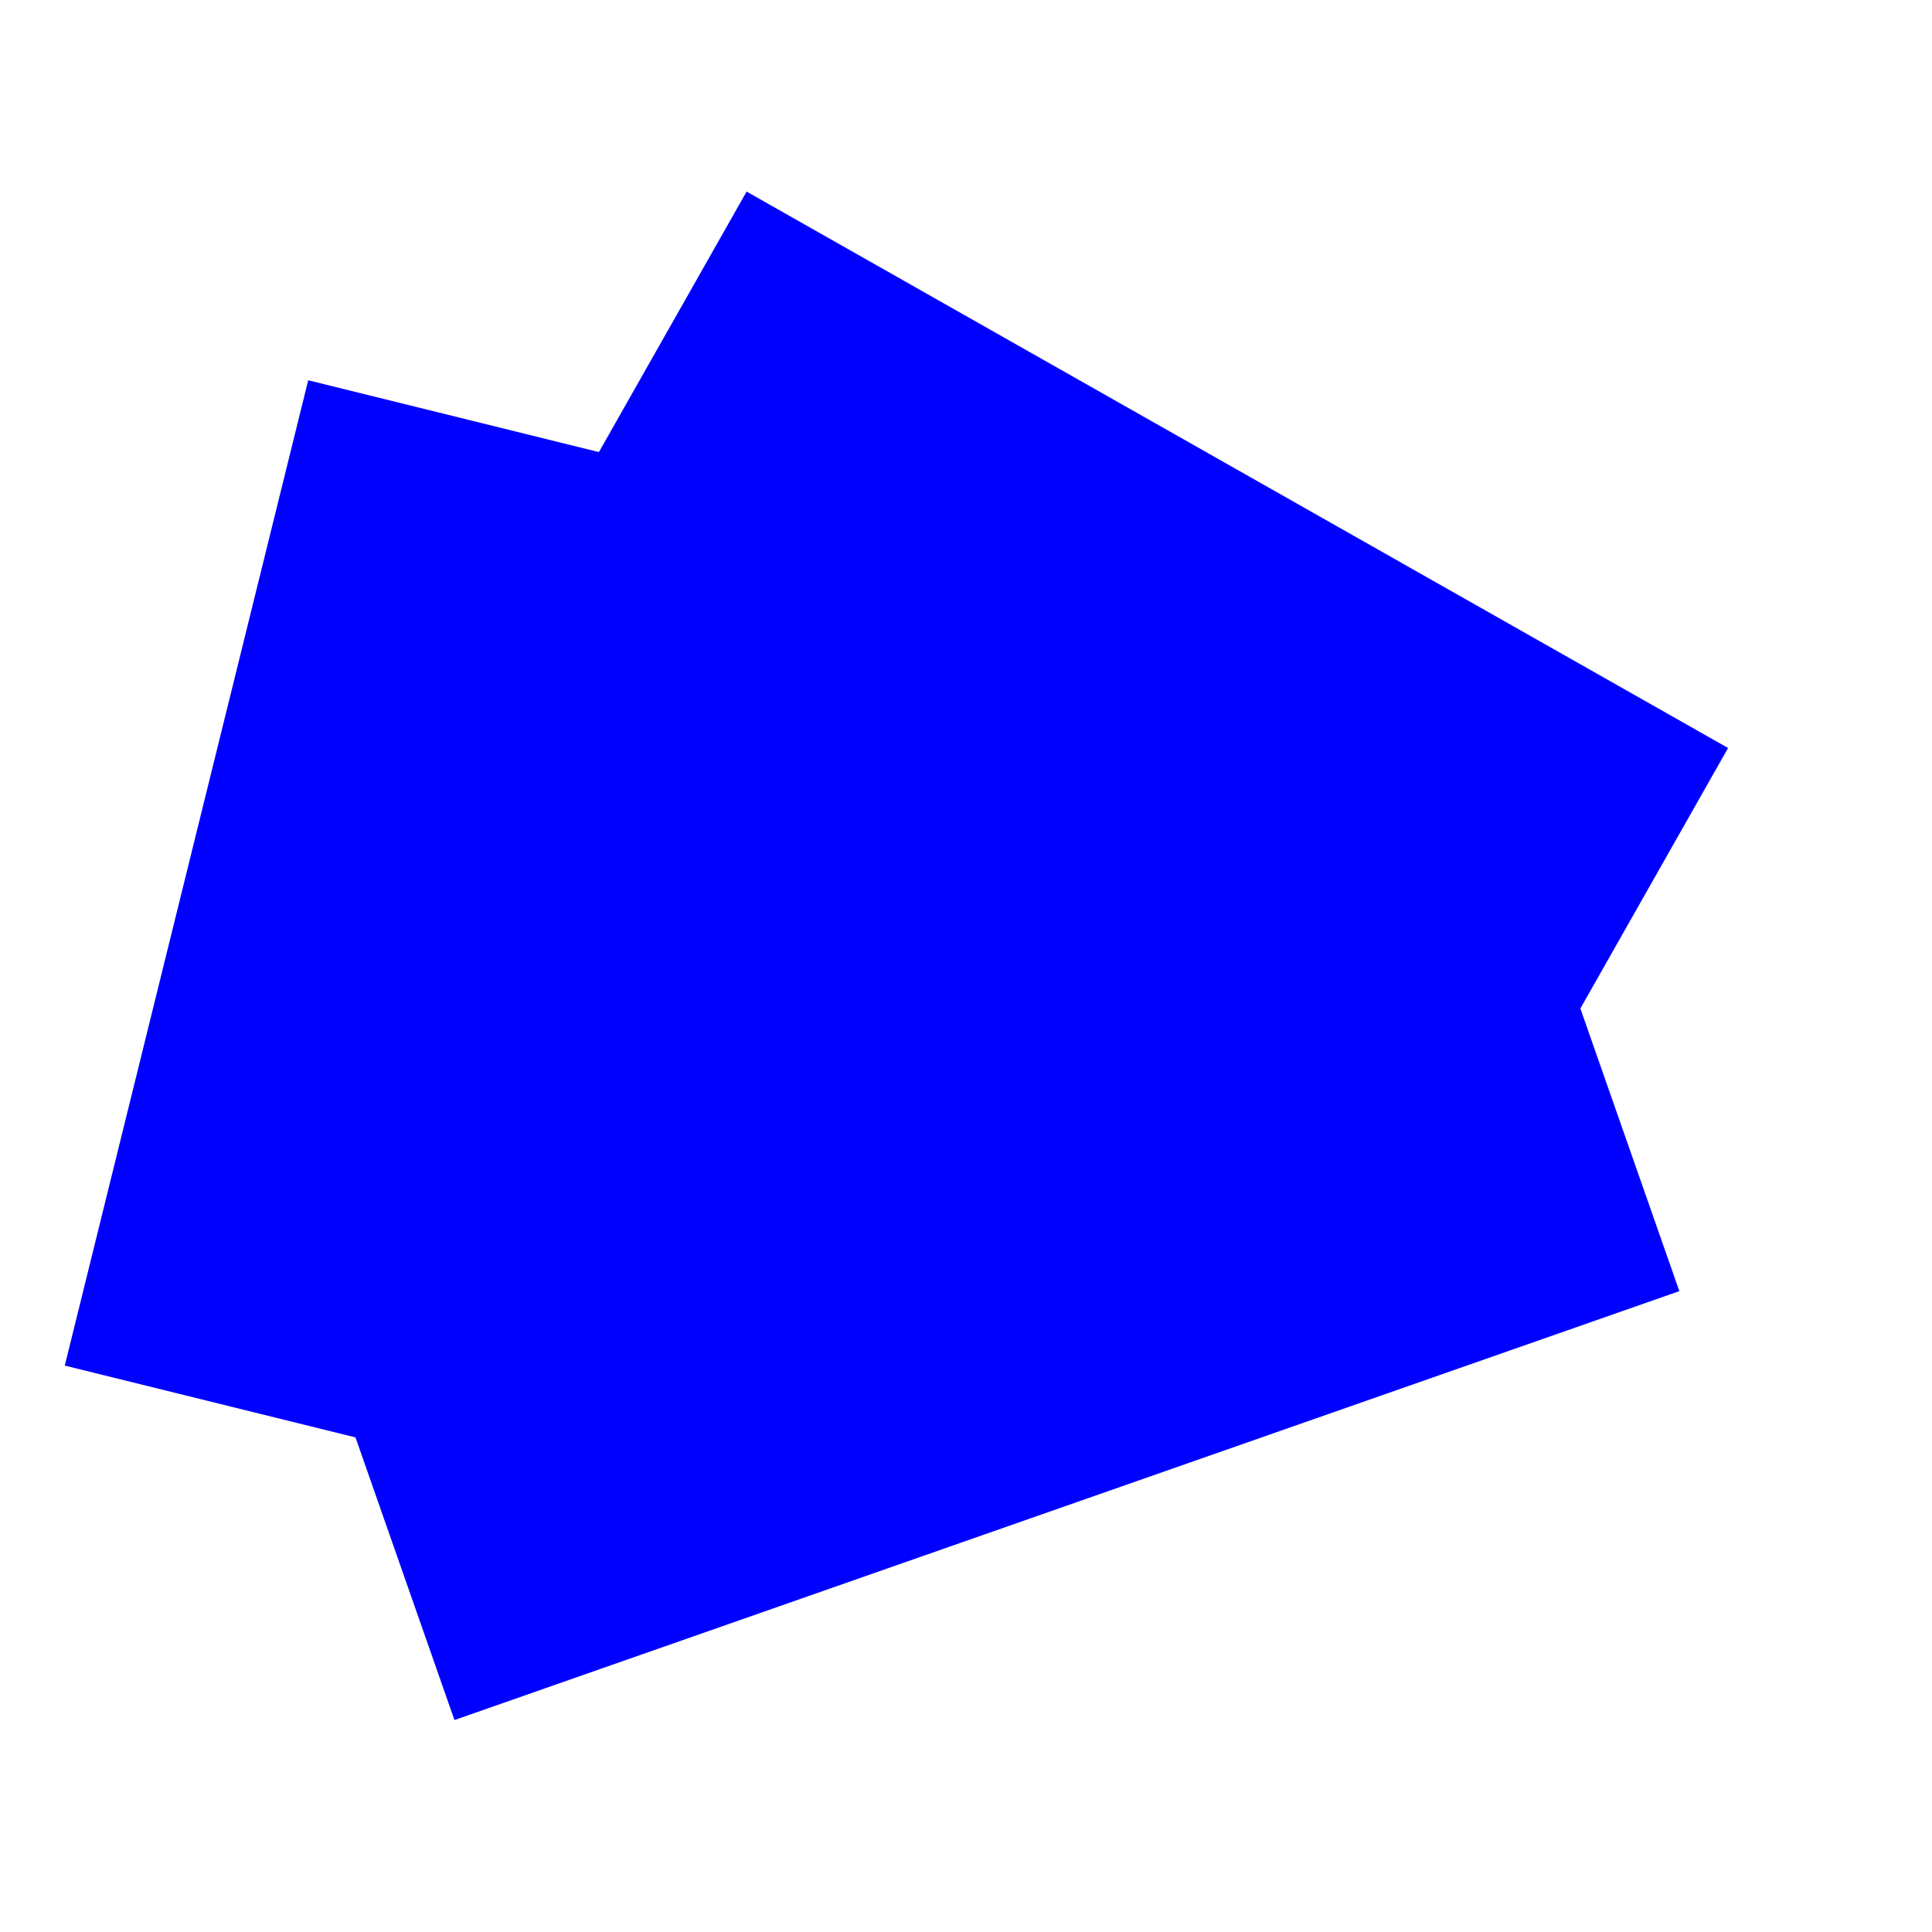
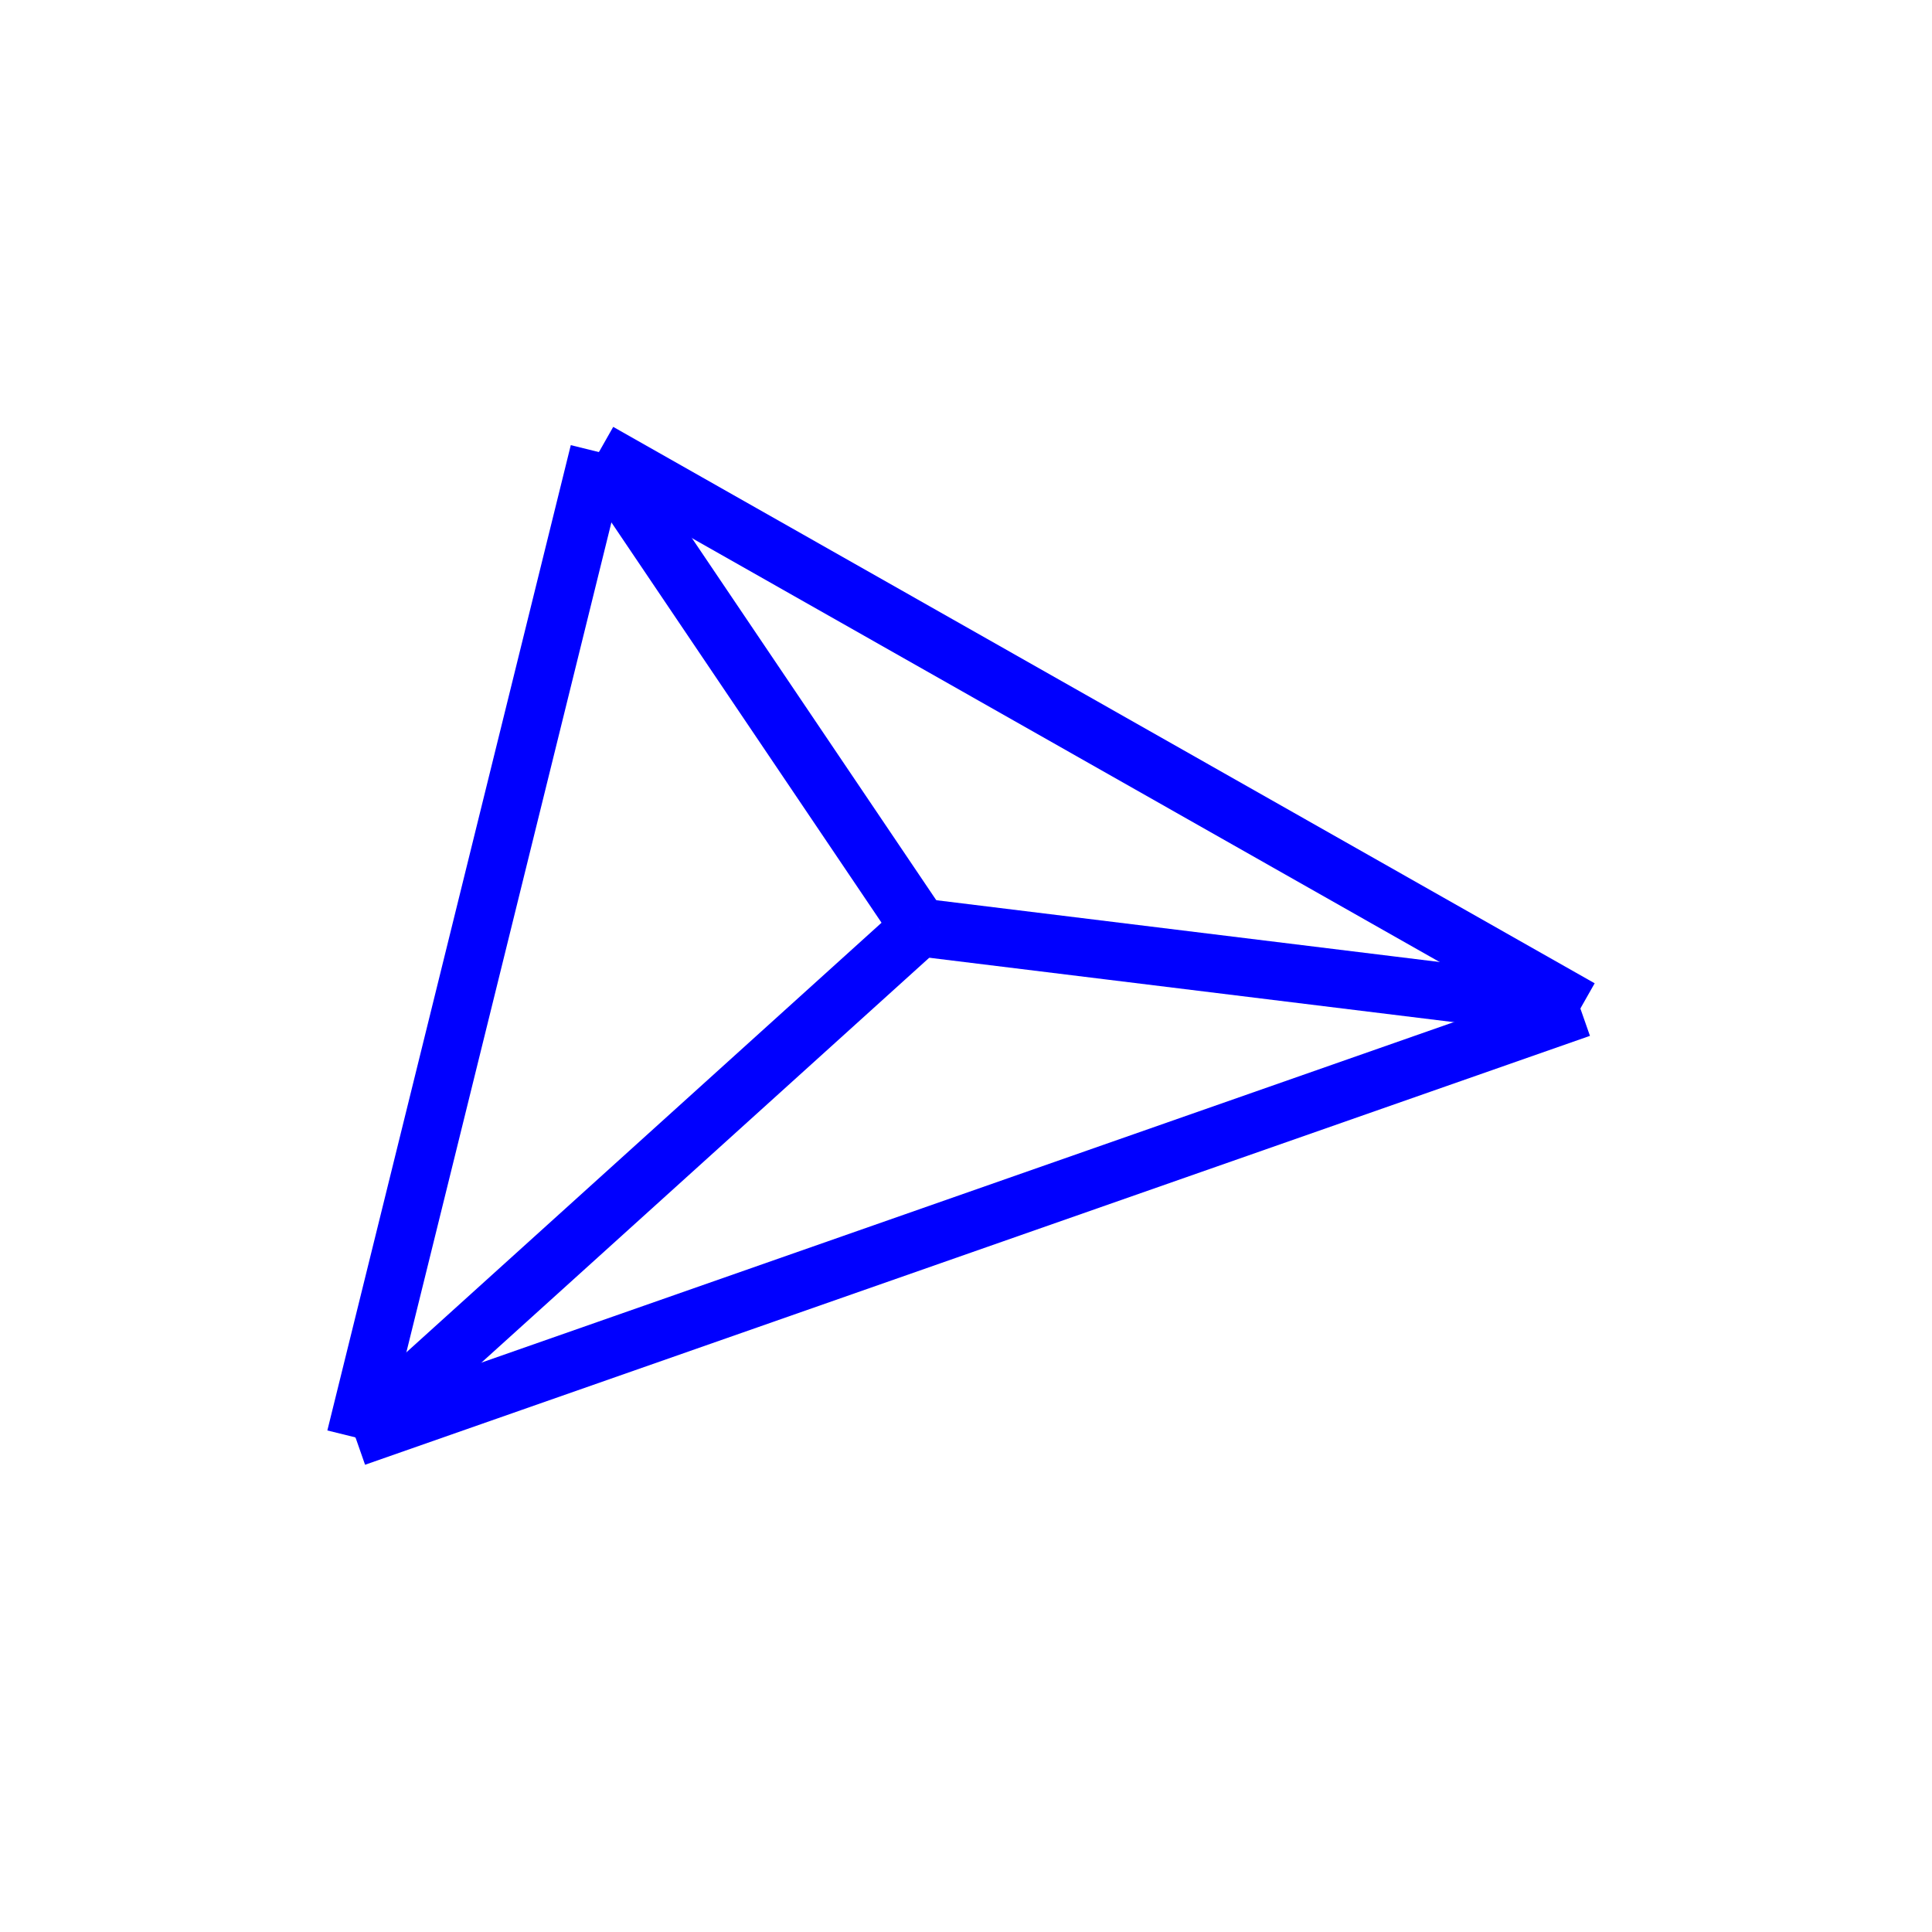
<svg xmlns="http://www.w3.org/2000/svg" width="500" x="0" y="0" height="500" id="/putrela0/mpasol/blazek/inst/qgiscvs07/plugins/grass/modules/v.delaunay.line.2">
  <rect width="500" x="0" y="0" height="500" style="stroke:rgb(0,0,0);stroke-width:0;fill:rgb(255,255,255);" />
  <g style="stroke:rgb(0,0,0);stroke-width:0.9;fill:none;">
    <clipPath id="clip1">
      <rect width="500" x="0" y="0" height="500" />
    </clipPath>
    <g style="clip-path:url(#clip1)">
-       <polyline points="238 240 409 261" style="stroke:rgb(0,0,255);stroke-width:155;fill:none;" />
-       <polyline points="409 261 92 372" style="stroke:rgb(0,0,255);stroke-width:155;fill:none;" />
-       <polyline points="92 372 238 240" style="stroke:rgb(0,0,255);stroke-width:155;fill:none;" />
-       <polyline points="92 372 155 117" style="stroke:rgb(0,0,255);stroke-width:155;fill:none;" />
-       <polyline points="155 117 238 240" style="stroke:rgb(0,0,255);stroke-width:155;fill:none;" />
-       <polyline points="155 117 409 261" style="stroke:rgb(0,0,255);stroke-width:155;fill:none;" />
+       <polyline points="238 240 409 261" style="stroke:rgb(0,0,255);stroke-width:15;fill:none;" />
+       <polyline points="409 261 92 372" style="stroke:rgb(0,0,255);stroke-width:15;fill:none;" />
+       <polyline points="92 372 238 240" style="stroke:rgb(0,0,255);stroke-width:15;fill:none;" />
+       <polyline points="92 372 155 117" style="stroke:rgb(0,0,255);stroke-width:15;fill:none;" />
+       <polyline points="155 117 238 240" style="stroke:rgb(0,0,255);stroke-width:15;fill:none;" />
+       <polyline points="155 117 409 261" style="stroke:rgb(0,0,255);stroke-width:15;fill:none;" />
    </g>
  </g>
</svg>
